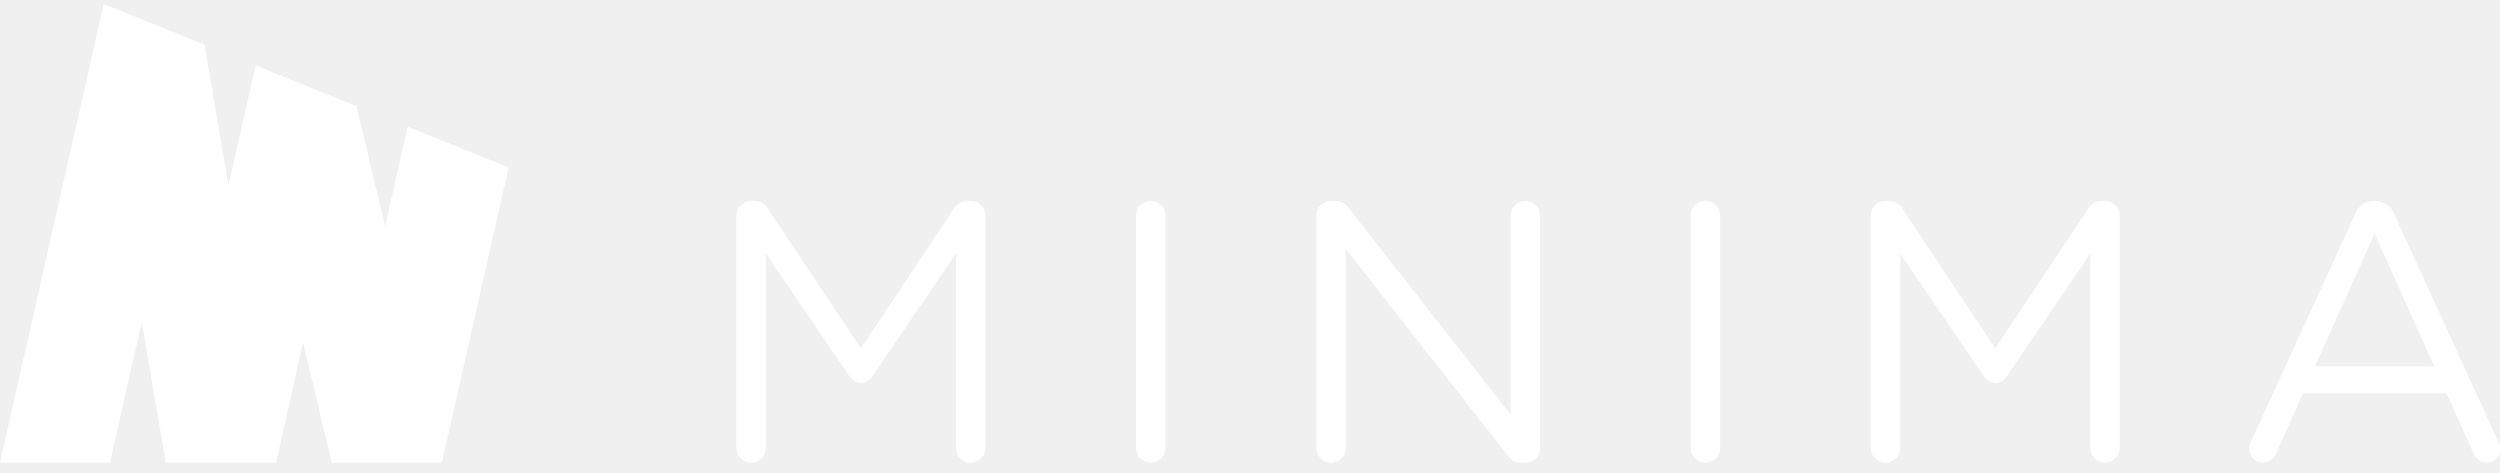
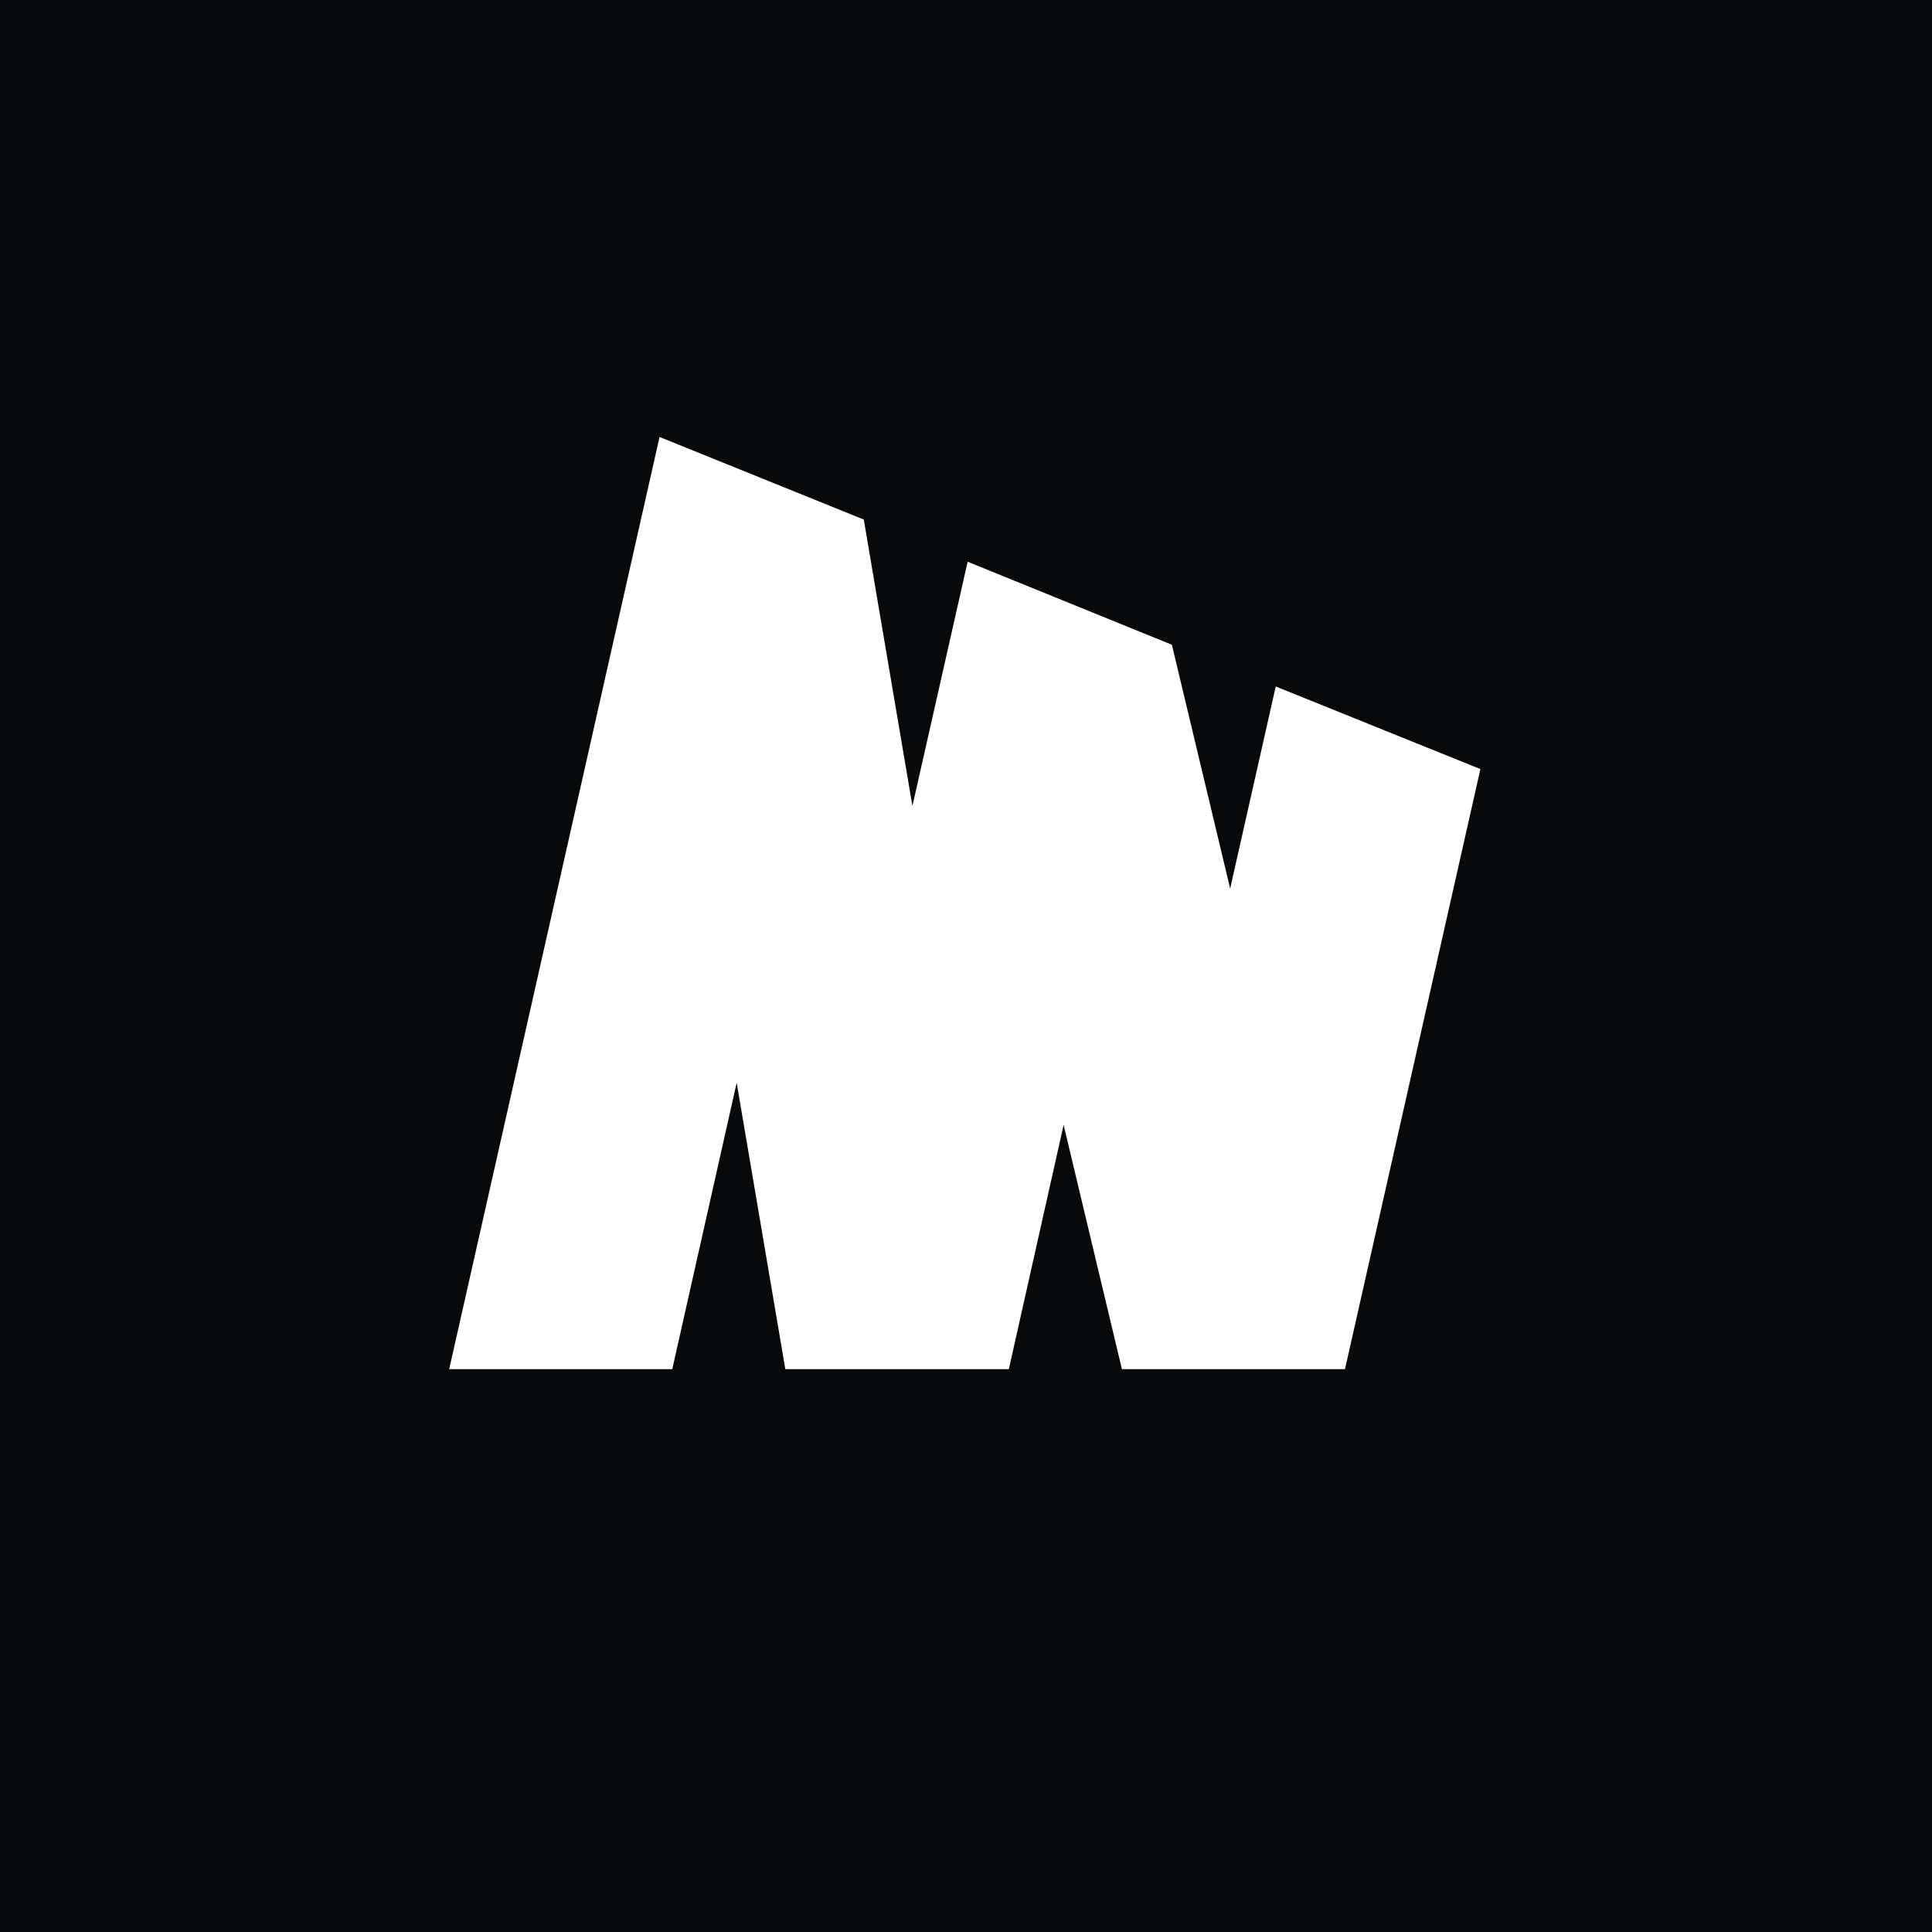
- <svg xmlns="http://www.w3.org/2000/svg" width="180" height="34" viewBox="0 0 180 34" fill="none">
-   <g clip-path="url(#clip0_5475_532)">
-     <path d="M29.352 9.129L27.733 16.288L25.663 7.65L18.411 4.709L16.45 13.362L14.723 3.215L7.47 0.289L0 33.313H7.921L10.209 23.166L11.937 33.313H19.874L21.819 24.66L23.889 33.313H31.811L36.619 12.055L29.352 9.129Z" fill="white" />
-     <path d="M83.915 15.525C83.915 14.941 83.442 14.467 82.857 14.467C82.273 14.467 81.799 14.941 81.799 15.525V32.255C81.799 32.84 82.273 33.313 82.857 33.313C83.442 33.313 83.915 32.84 83.915 32.255V15.525Z" fill="white" />
-     <path d="M123.849 15.525C123.849 14.941 123.375 14.467 122.791 14.467C122.206 14.467 121.732 14.941 121.732 15.525V32.255C121.732 32.84 122.206 33.313 122.791 33.313C123.375 33.313 123.849 32.84 123.849 32.255V15.525Z" fill="white" />
-     <path d="M61.987 25.081L55.248 14.965C55.046 14.654 54.703 14.467 54.33 14.467H54.081C53.505 14.467 53.023 14.949 53.023 15.525V32.255C53.023 32.831 53.505 33.313 54.081 33.313C54.657 33.313 55.139 32.831 55.139 32.255V18.249L61.131 27.042C61.395 27.431 61.691 27.571 61.987 27.571C62.282 27.571 62.578 27.446 62.843 27.042L68.834 18.249V32.255C68.834 32.831 69.317 33.313 69.893 33.313C70.468 33.313 70.951 32.831 70.951 32.255V15.525C70.951 14.949 70.468 14.467 69.893 14.467H69.644C69.27 14.467 68.928 14.654 68.725 14.965L61.987 25.081Z" fill="white" />
-     <path d="M143.66 25.081L136.922 14.965C136.719 14.654 136.377 14.467 136.004 14.467H135.755C135.179 14.467 134.696 14.949 134.696 15.525V32.255C134.696 32.831 135.179 33.313 135.755 33.313C136.33 33.313 136.813 32.831 136.813 32.255V18.249L142.805 27.042C143.069 27.431 143.365 27.571 143.66 27.571C143.956 27.571 144.252 27.446 144.516 27.042L150.508 18.249V32.255C150.508 32.831 150.991 33.313 151.566 33.313C152.142 33.313 152.625 32.831 152.625 32.255V15.525C152.625 14.949 152.142 14.467 151.566 14.467H151.317C150.944 14.467 150.602 14.654 150.399 14.965L143.66 25.081Z" fill="white" />
-     <path d="M108.768 29.858L97.034 14.887C96.832 14.622 96.505 14.467 96.162 14.467H95.836C95.26 14.467 94.777 14.949 94.777 15.525V32.255C94.777 32.831 95.26 33.313 95.836 33.313C96.411 33.313 96.894 32.831 96.894 32.255V17.922L108.473 32.691L108.628 32.893C108.831 33.158 109.157 33.313 109.5 33.313H109.827C110.402 33.313 110.885 32.831 110.885 32.255V15.525C110.885 14.949 110.402 14.467 109.827 14.467C109.251 14.467 108.768 14.949 108.768 15.525V29.858Z" fill="white" />
-     <path d="M179.922 31.897C179.922 31.897 172.514 15.696 172.312 15.276C172.109 14.856 171.674 14.467 170.973 14.467C170.273 14.467 169.837 14.84 169.635 15.276C169.433 15.712 162.025 31.897 162.025 31.897C161.791 32.395 162.025 32.987 162.523 33.22C163.021 33.453 163.612 33.22 163.845 32.722L165.822 28.318H176.156L178.132 32.722C178.366 33.22 178.957 33.438 179.455 33.22C179.953 32.987 180.171 32.395 179.953 31.897H179.922ZM170.973 26.372H166.678L170.973 16.817L175.269 26.372H170.973Z" fill="white" />
-   </g>
-   <defs>
-     <clipPath id="clip0_5475_532">
-       <rect width="180" height="33.024" fill="white" transform="translate(0 0.289062)" />
-     </clipPath>
-   </defs>
+ <svg xmlns="http://www.w3.org/2000/svg" width="512" height="512" viewBox="0 0 512 512" fill="none">
+   <rect width="512" height="512" fill="#08090B" />
+   <path d="M338.084 181.925L326.005 235.478L310.558 170.866L256.436 148.863L241.802 213.591L228.91 137.686L174.788 115.8L119.04 362.84H178.156L195.229 286.935L208.121 362.84H267.353L281.871 298.111L297.318 362.84H356.434L392.322 203.812L338.084 181.925Z" fill="white" />
</svg>
